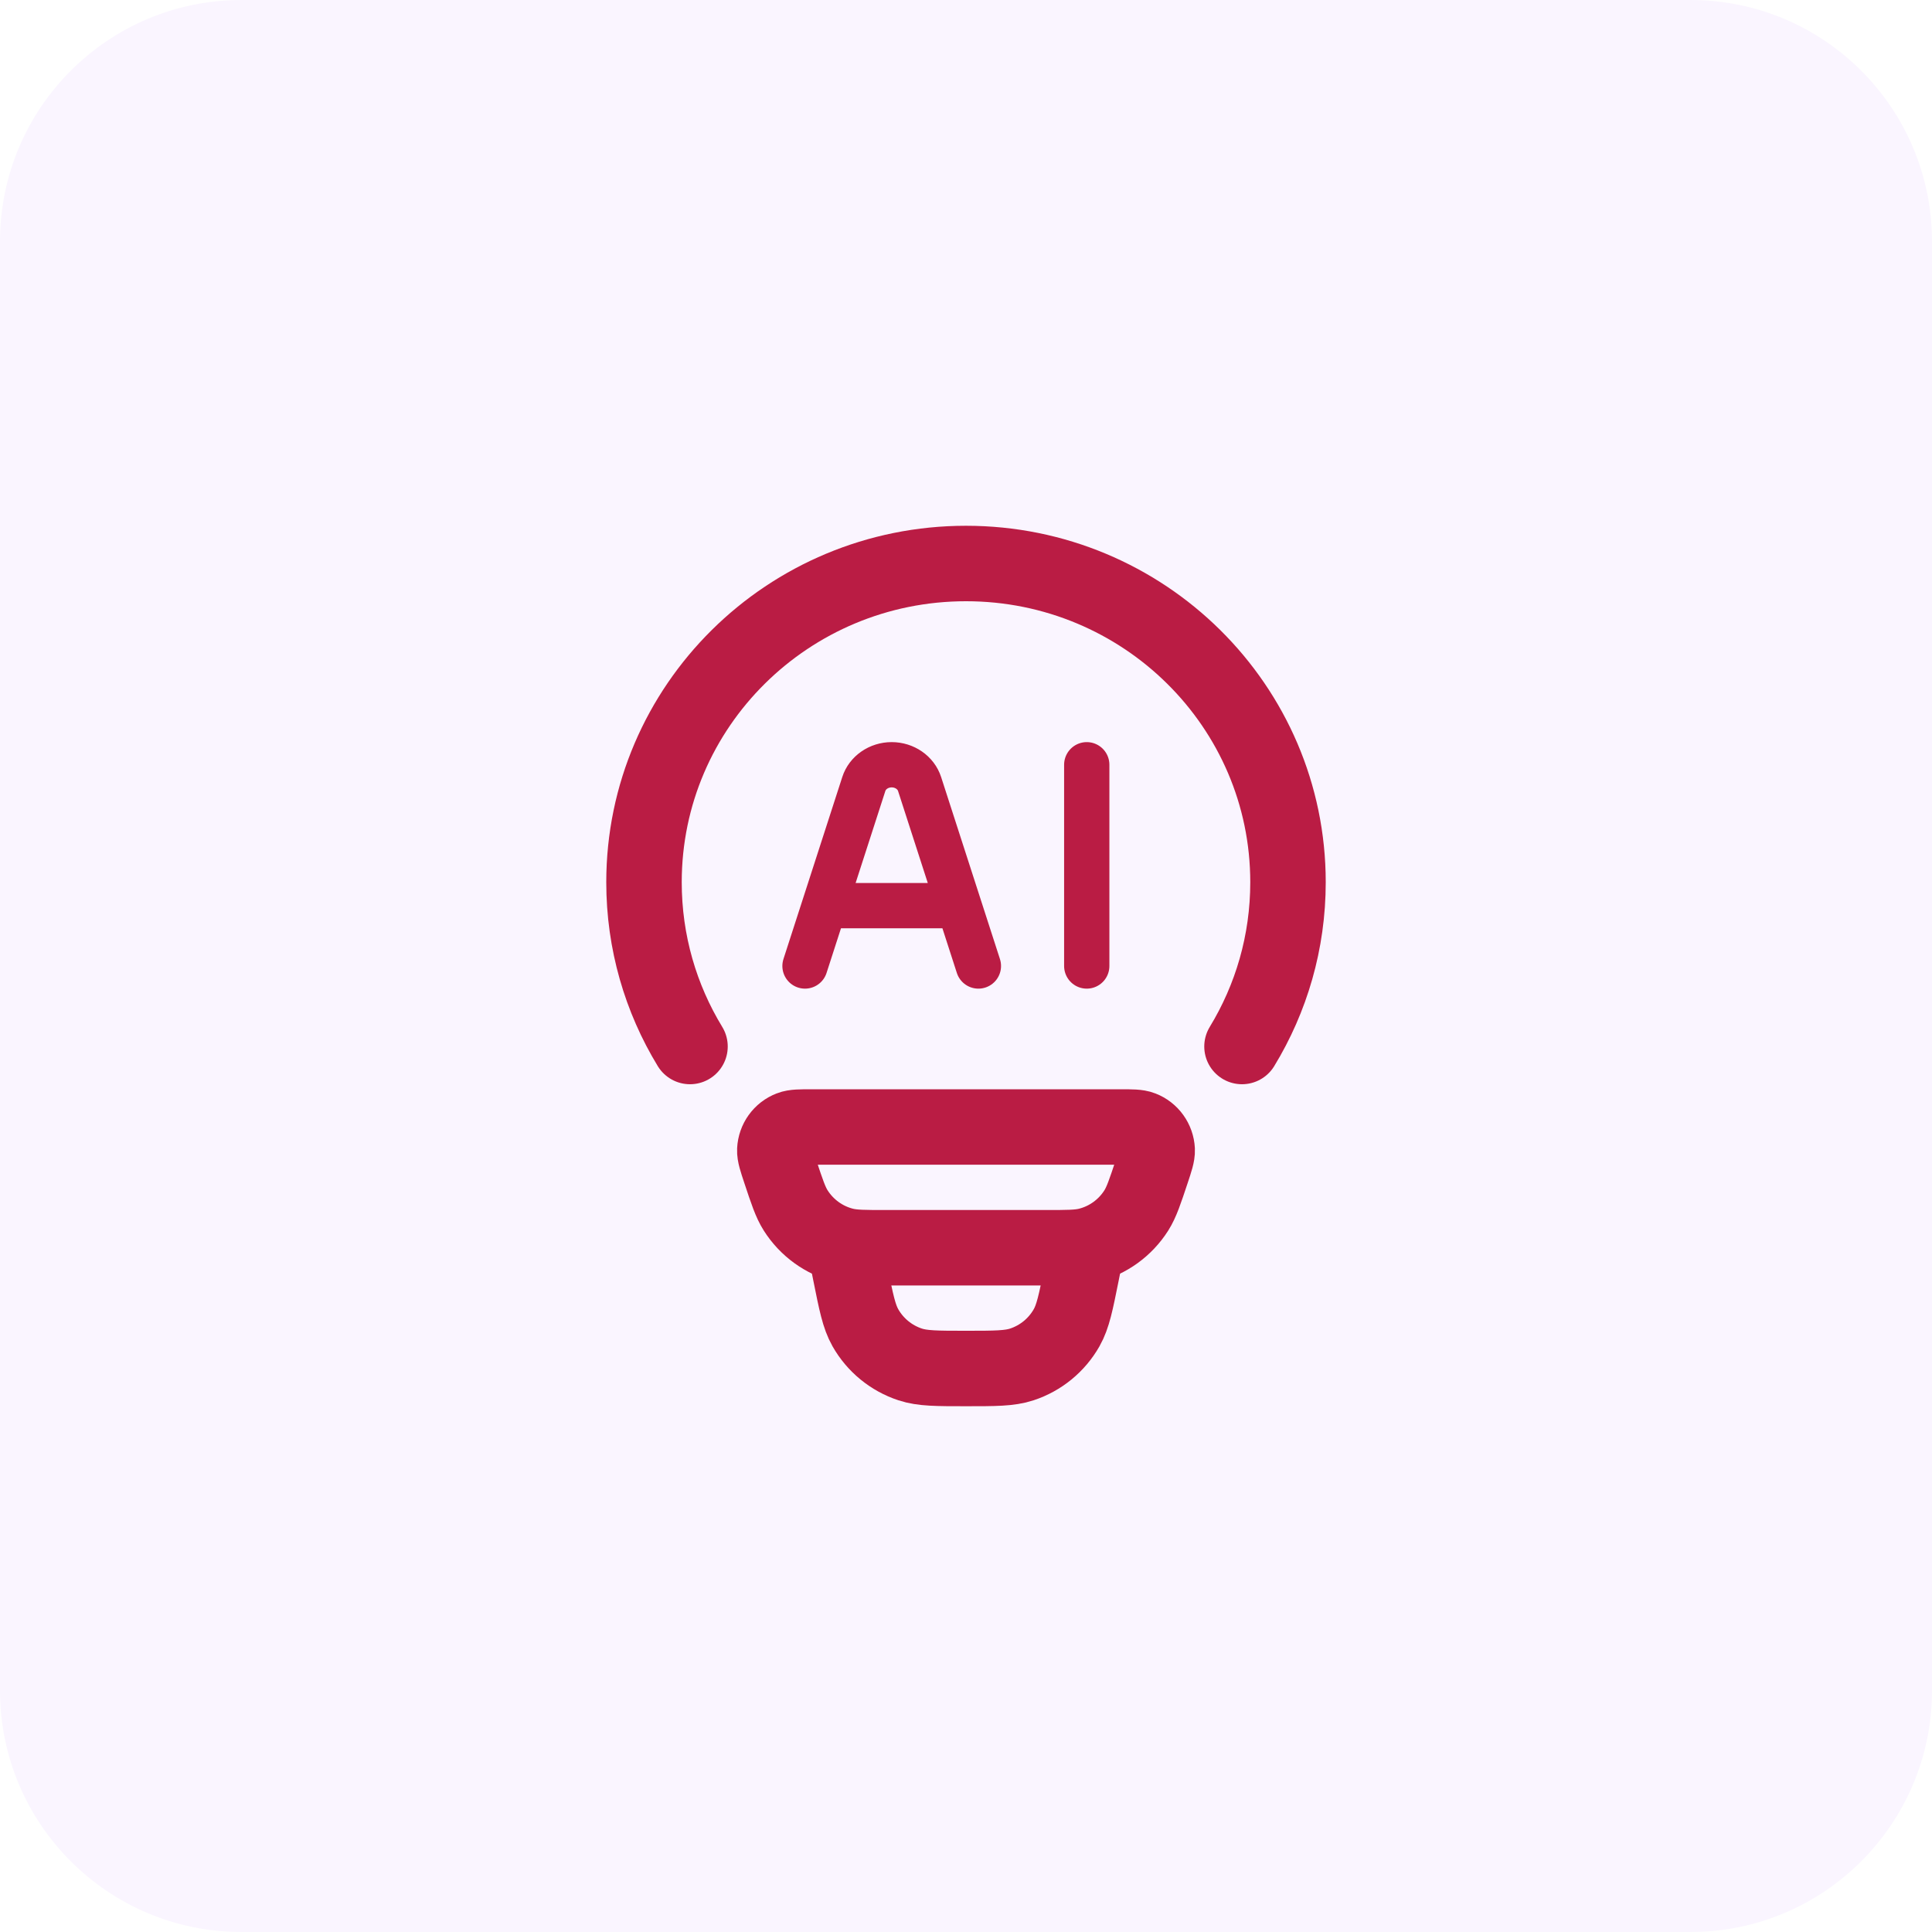
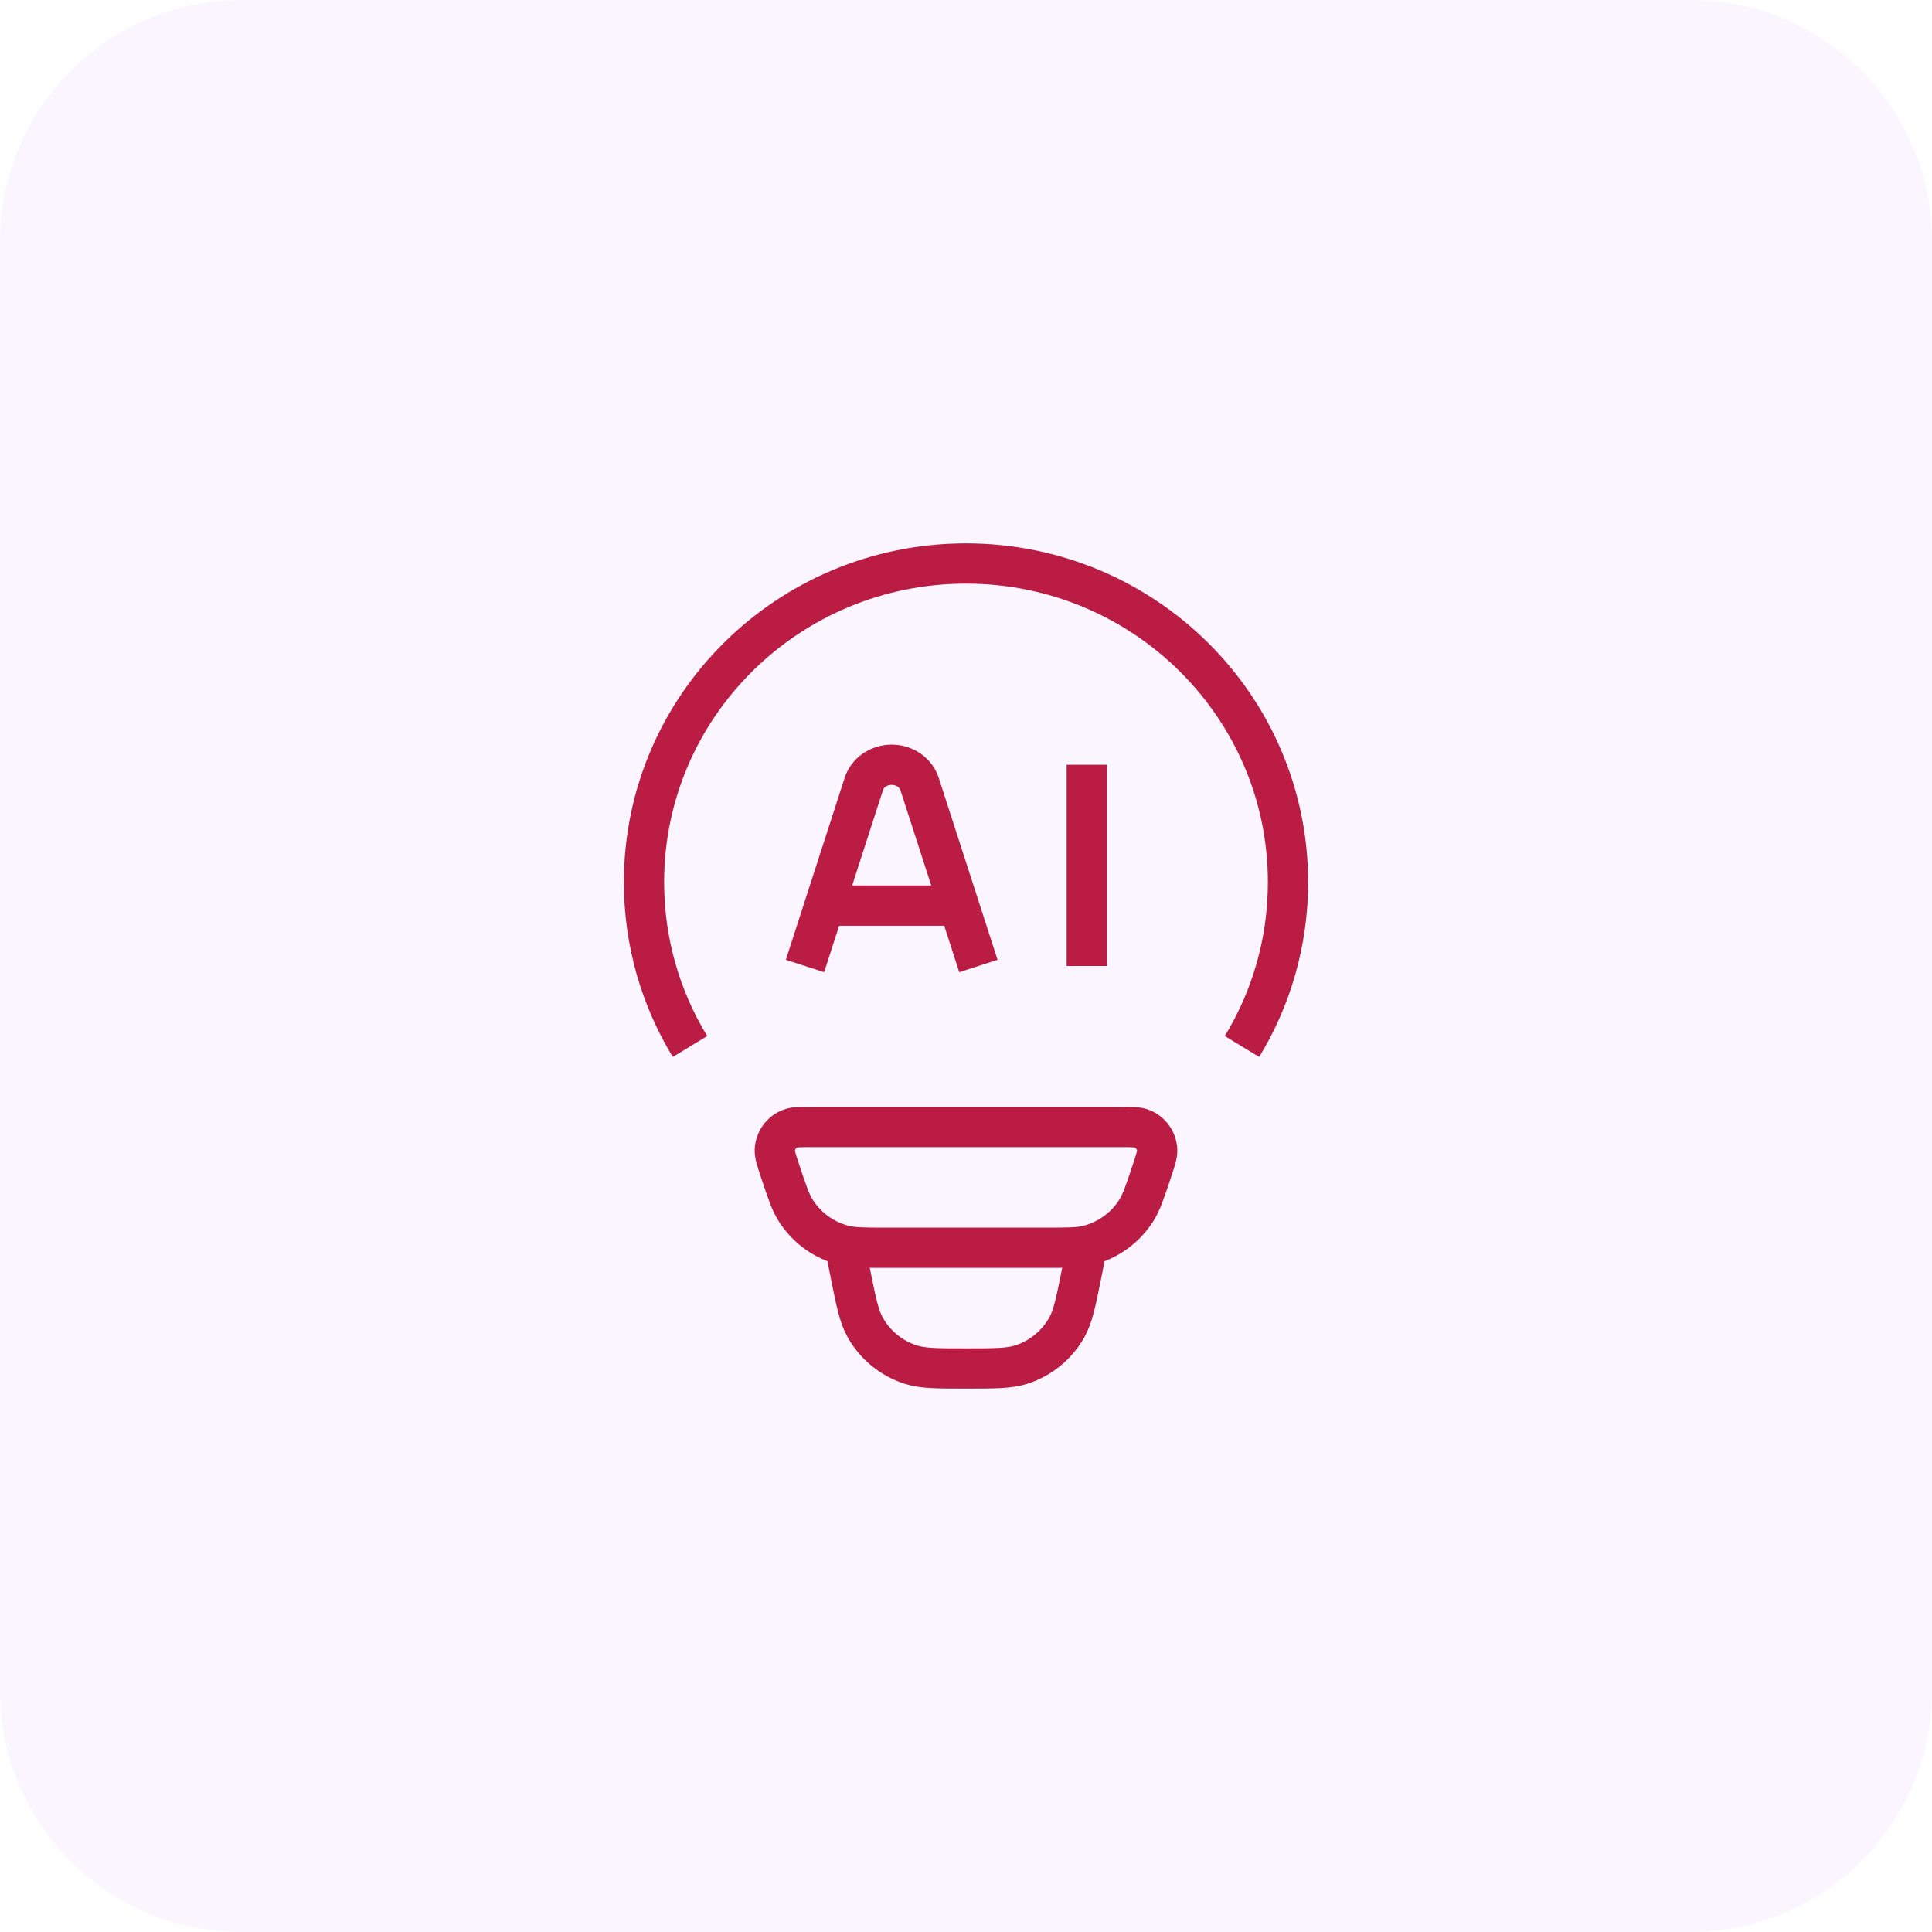
<svg xmlns="http://www.w3.org/2000/svg" width="48" height="48" viewBox="0 0 48 48" fill="none">
  <rect width="48" height="48" rx="6" fill="#FAF5FF" />
-   <path d="M17.143 26C16.417 24.808 16 23.412 16 21.919C16 17.545 19.582 14 24 14C28.418 14 32 17.545 32 21.919C32 23.412 31.583 24.808 30.857 26" stroke="#BA1C44" stroke-width="1.875" stroke-linecap="round" />
-   <path d="M19.383 29.098C19.291 28.822 19.245 28.683 19.25 28.571C19.262 28.334 19.411 28.126 19.632 28.041C19.736 28 19.881 28 20.172 28H27.828C28.119 28 28.264 28 28.368 28.041C28.589 28.126 28.738 28.334 28.75 28.571C28.755 28.683 28.709 28.822 28.617 29.098C28.447 29.609 28.362 29.865 28.232 30.072C27.957 30.506 27.527 30.817 27.031 30.941C26.794 31 26.525 31 25.988 31H22.012C21.475 31 21.206 31 20.969 30.941C20.473 30.817 20.043 30.506 19.768 30.072C19.637 29.865 19.553 29.609 19.383 29.098Z" stroke="#BA1C44" stroke-width="1.875" />
-   <path d="M27 31L26.871 31.647C26.729 32.354 26.659 32.707 26.5 32.987C26.255 33.419 25.858 33.744 25.387 33.899C25.082 34 24.721 34 24 34C23.279 34 22.918 34 22.613 33.899C22.142 33.744 21.745 33.419 21.5 32.987C21.341 32.707 21.271 32.354 21.129 31.647L21 31" stroke="#BA1C44" stroke-width="1.875" />
-   <path d="M24.308 24L22.847 19.479C22.755 19.195 22.473 19 22.154 19C21.834 19 21.552 19.195 21.461 19.479L20 24M27 19V24M20.538 22.5H23.769" stroke="#BA1C44" stroke-width="1.125" stroke-linecap="round" stroke-linejoin="round" />
+   <path d="M17.143 26C16.417 24.808 16 23.412 16 21.919C16 17.545 19.582 14 24 14C28.418 14 32 17.545 32 21.919C32 23.412 31.583 24.808 30.857 26" stroke="#BA1C44" strokeWidth="1.875" strokeLinecap="round" />
+   <path d="M19.383 29.098C19.291 28.822 19.245 28.683 19.25 28.571C19.262 28.334 19.411 28.126 19.632 28.041C19.736 28 19.881 28 20.172 28H27.828C28.119 28 28.264 28 28.368 28.041C28.589 28.126 28.738 28.334 28.75 28.571C28.755 28.683 28.709 28.822 28.617 29.098C28.447 29.609 28.362 29.865 28.232 30.072C27.957 30.506 27.527 30.817 27.031 30.941C26.794 31 26.525 31 25.988 31H22.012C21.475 31 21.206 31 20.969 30.941C20.473 30.817 20.043 30.506 19.768 30.072C19.637 29.865 19.553 29.609 19.383 29.098Z" stroke="#BA1C44" strokeWidth="1.875" />
+   <path d="M27 31L26.871 31.647C26.729 32.354 26.659 32.707 26.5 32.987C26.255 33.419 25.858 33.744 25.387 33.899C25.082 34 24.721 34 24 34C23.279 34 22.918 34 22.613 33.899C22.142 33.744 21.745 33.419 21.5 32.987C21.341 32.707 21.271 32.354 21.129 31.647L21 31" stroke="#BA1C44" strokeWidth="1.875" />
+   <path d="M24.308 24L22.847 19.479C22.755 19.195 22.473 19 22.154 19C21.834 19 21.552 19.195 21.461 19.479L20 24M27 19V24M20.538 22.5H23.769" stroke="#BA1C44" strokeWidth="1.125" strokeLinecap="round" strokeLinejoin="round" />
</svg>
